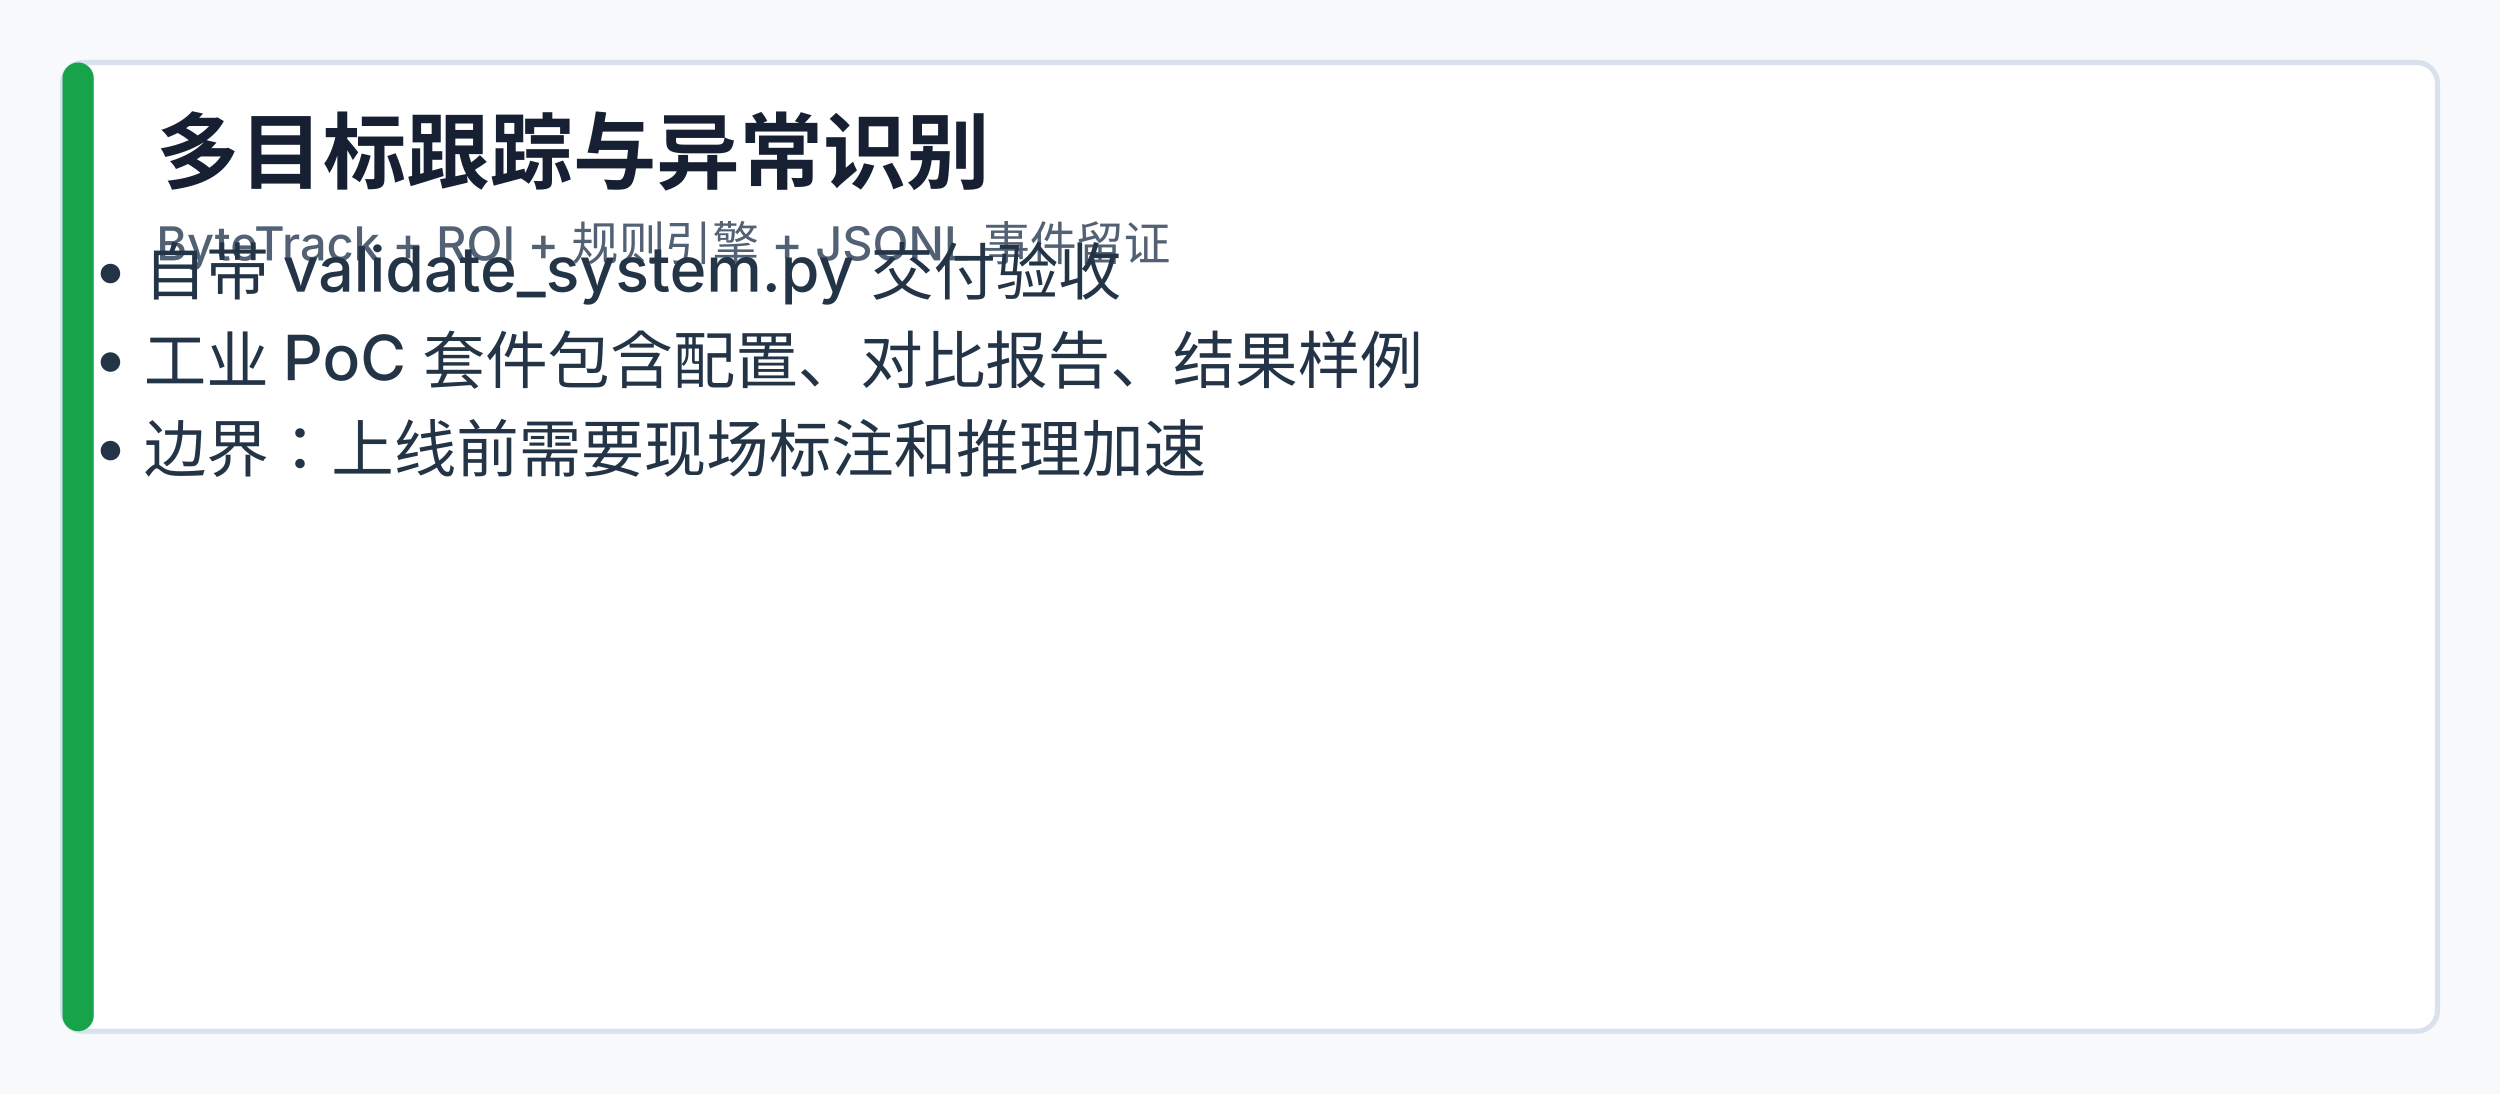
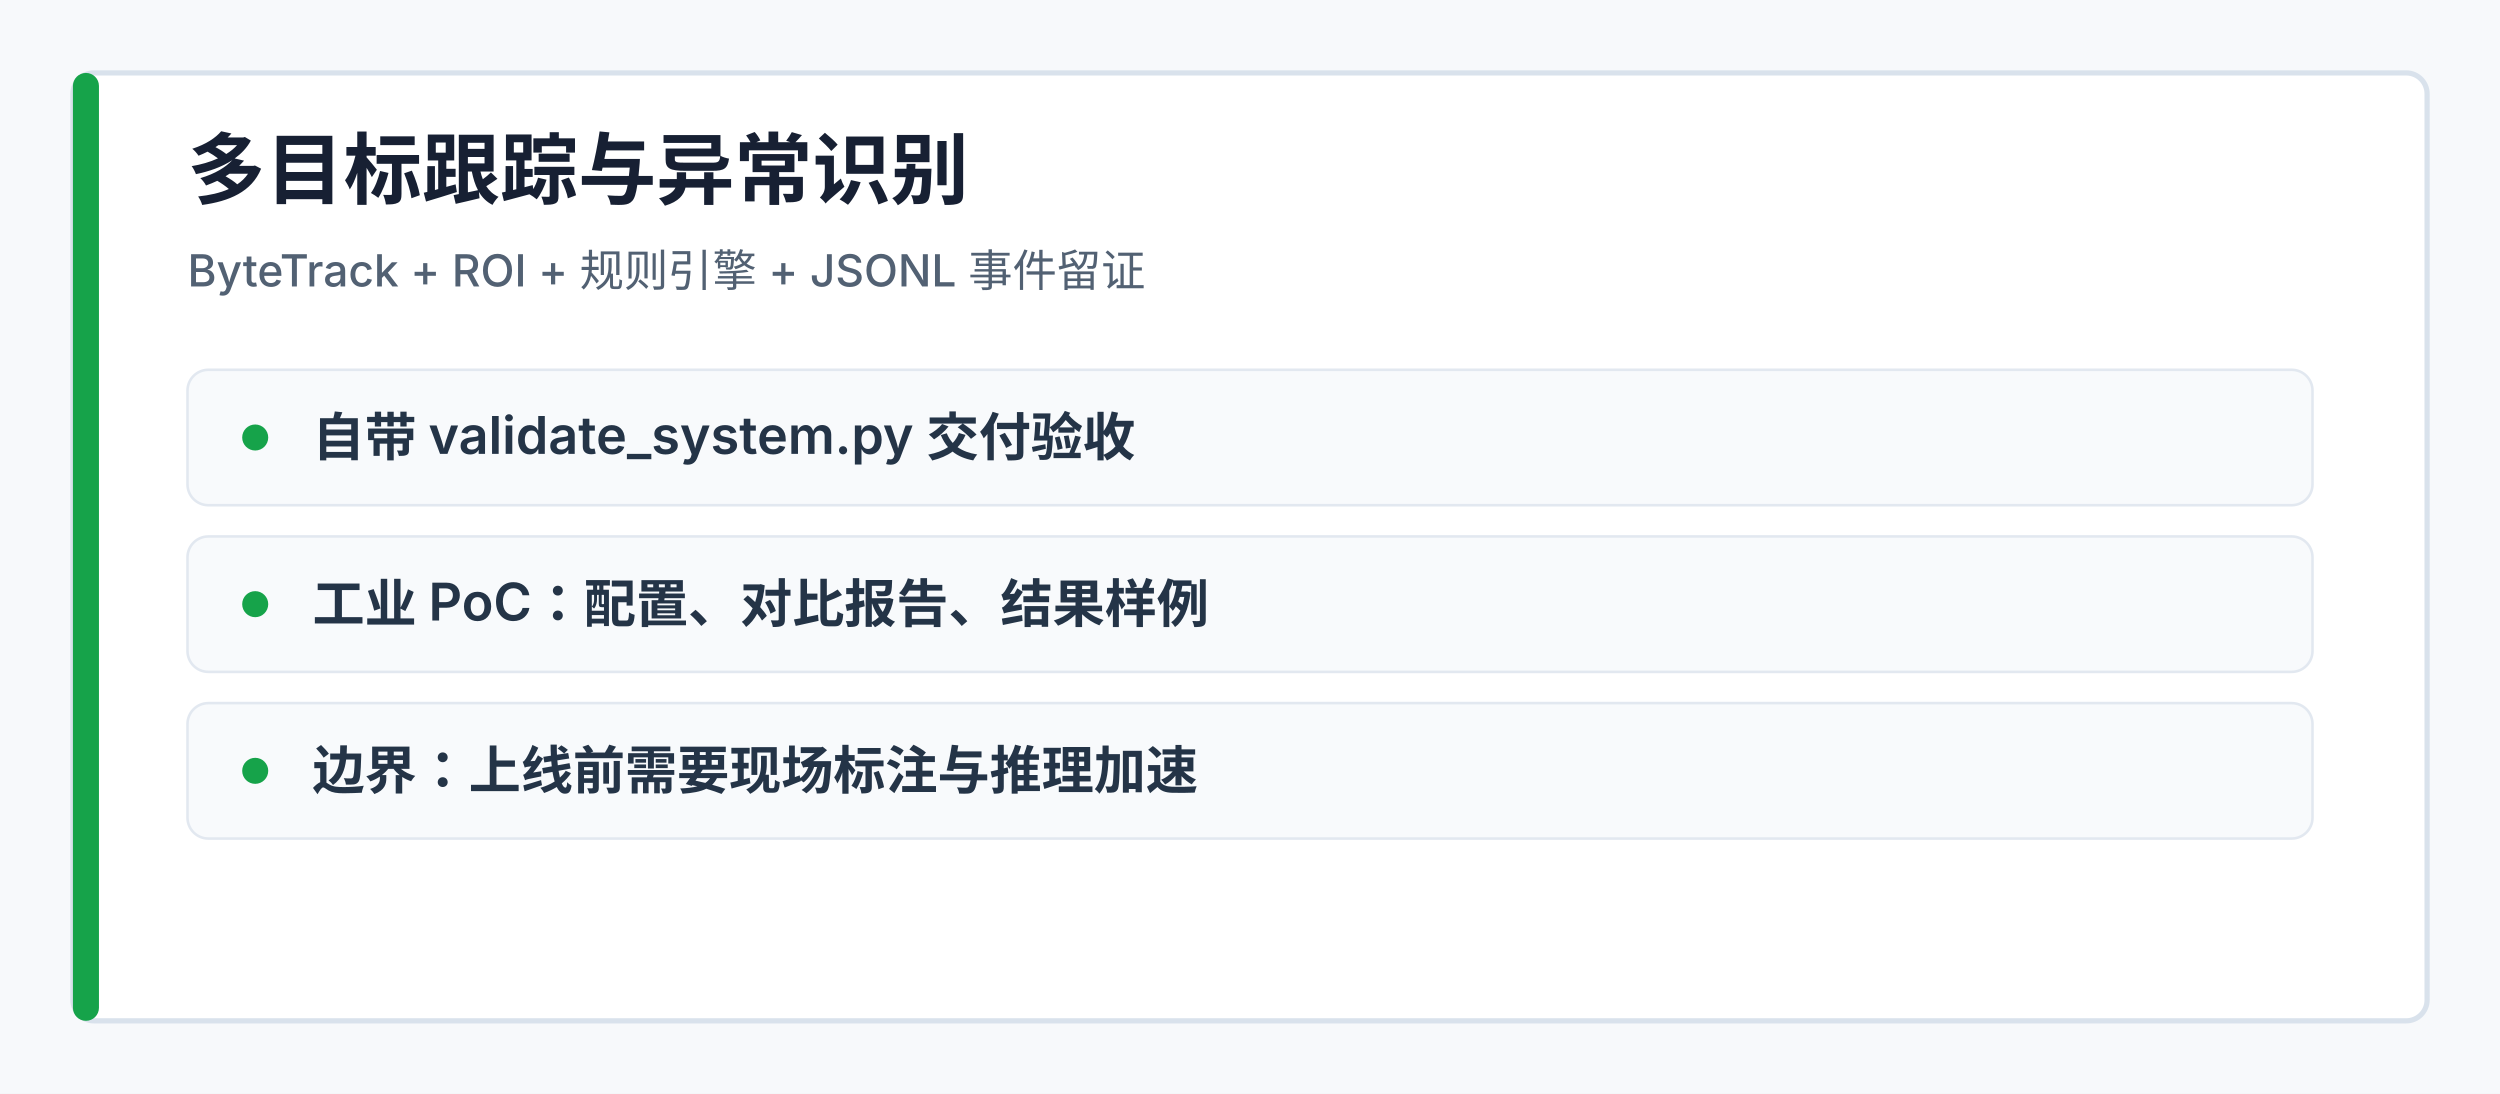
<svg xmlns="http://www.w3.org/2000/svg" width="960" height="420" viewBox="0 0 960 420" role="img" aria-label="多目标跟踪与异常识别">
  <style>
    .bg { fill: #f7f9fb; }
    .panel { fill: #ffffff; stroke: #d9e2ec; stroke-width: 2; }
-     .title { font: 700 32px -apple-system, BlinkMacSystemFont, "Segoe UI", sans-serif; fill: #172033; }
-     .subtitle { font: 500 18px -apple-system, BlinkMacSystemFont, "Segoe UI", sans-serif; fill: #526173; }
-     .item { font: 500 24px -apple-system, BlinkMacSystemFont, "Segoe UI", sans-serif; fill: #243447; }
+     .title { font: 700 30px -apple-system, BlinkMacSystemFont, "Segoe UI", sans-serif; fill: #172033; }
+     .subtitle { font: 500 17px -apple-system, BlinkMacSystemFont, "Segoe UI", sans-serif; fill: #526173; }
+     .item { font: 600 20px -apple-system, BlinkMacSystemFont, "Segoe UI", sans-serif; fill: #243447; }
+     .itemRow { fill: #f8fafc; stroke: #e2e8f0; stroke-width: 1; }
    .accent { fill: #16a34a; }
+     .accentFill { fill: #16a34a; }
  </style>
  <rect class="bg" width="960" height="420" rx="0" />
-   <rect class="panel" x="24" y="24" width="912" height="372" rx="8" />
-   <rect class="accent" x="24" y="24" width="12" height="372" rx="6" />
-   <text x="60" y="70" class="title">多目标跟踪与异常识别</text>
-   <text x="60" y="100" class="subtitle">ByteTrack + ROI + 规则引擎 + JSONL 事件留证</text>
-   <text x="36" y="112" class="item">• 自带 validate_system.py 交付验收</text>
-   <text x="36" y="146" class="item">• 工业 PoC 套件包含配置、对比报告、结果样例</text>
-   <text x="36" y="180" class="item">• 边界：上线前需要现场标注和推理加速</text>
+   <rect class="panel" x="28" y="28" width="904" height="364" rx="8" />
+   <rect class="accent" x="28" y="28" width="10" height="364" rx="5" />
+   <text x="72" y="76" class="title">多目标跟踪与异常识别</text>
+   <text x="72" y="110" class="subtitle">ByteTrack + ROI + 规则引擎 + JSONL 事件留证</text>
+   <rect class="itemRow" x="72" y="142" width="816" height="52" rx="8" />
+   <circle class="accentFill" cx="98" cy="168" r="5" />
+   <text x="120" y="175" class="item">自带 validate_system.py 交付验收</text>
+   <rect class="itemRow" x="72" y="206" width="816" height="52" rx="8" />
+   <circle class="accentFill" cx="98" cy="232" r="5" />
+   <text x="120" y="239" class="item">工业 PoC：配置、对比报告、结果样例</text>
+   <rect class="itemRow" x="72" y="270" width="816" height="52" rx="8" />
+   <circle class="accentFill" cx="98" cy="296" r="5" />
+   <text x="120" y="303" class="item">边界：上线前需要现场标注与推理加速</text>
</svg>
